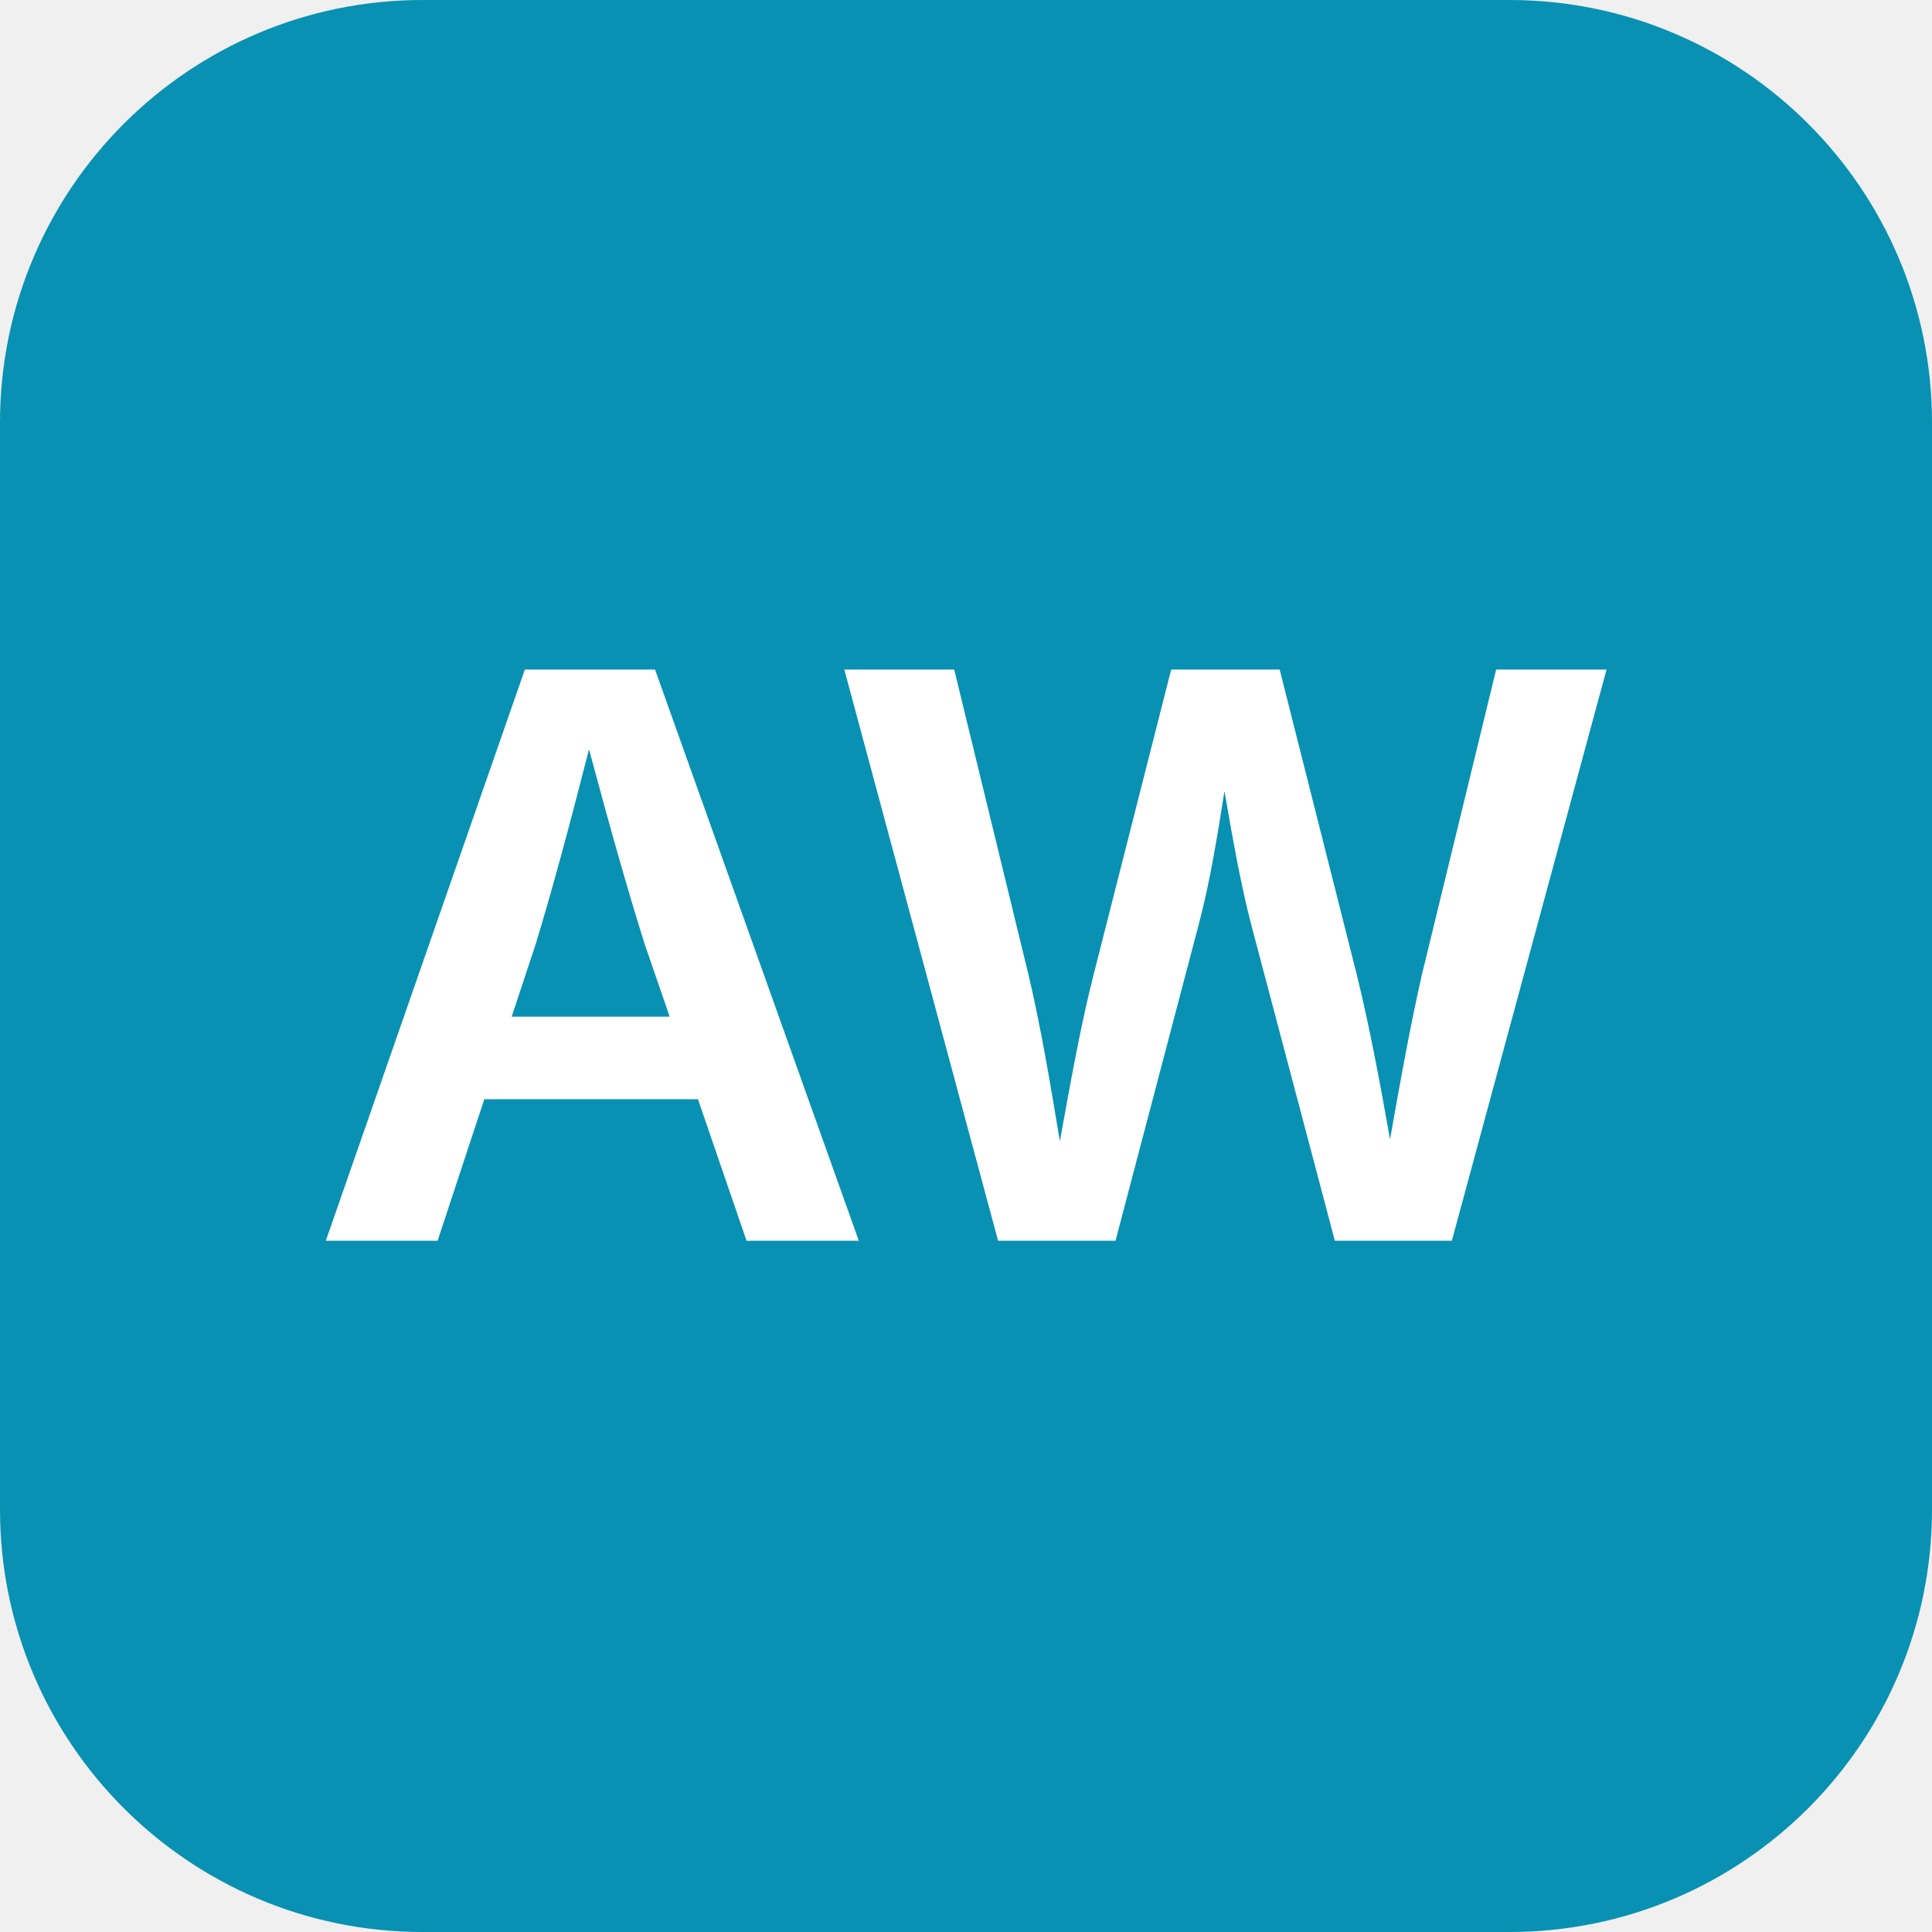
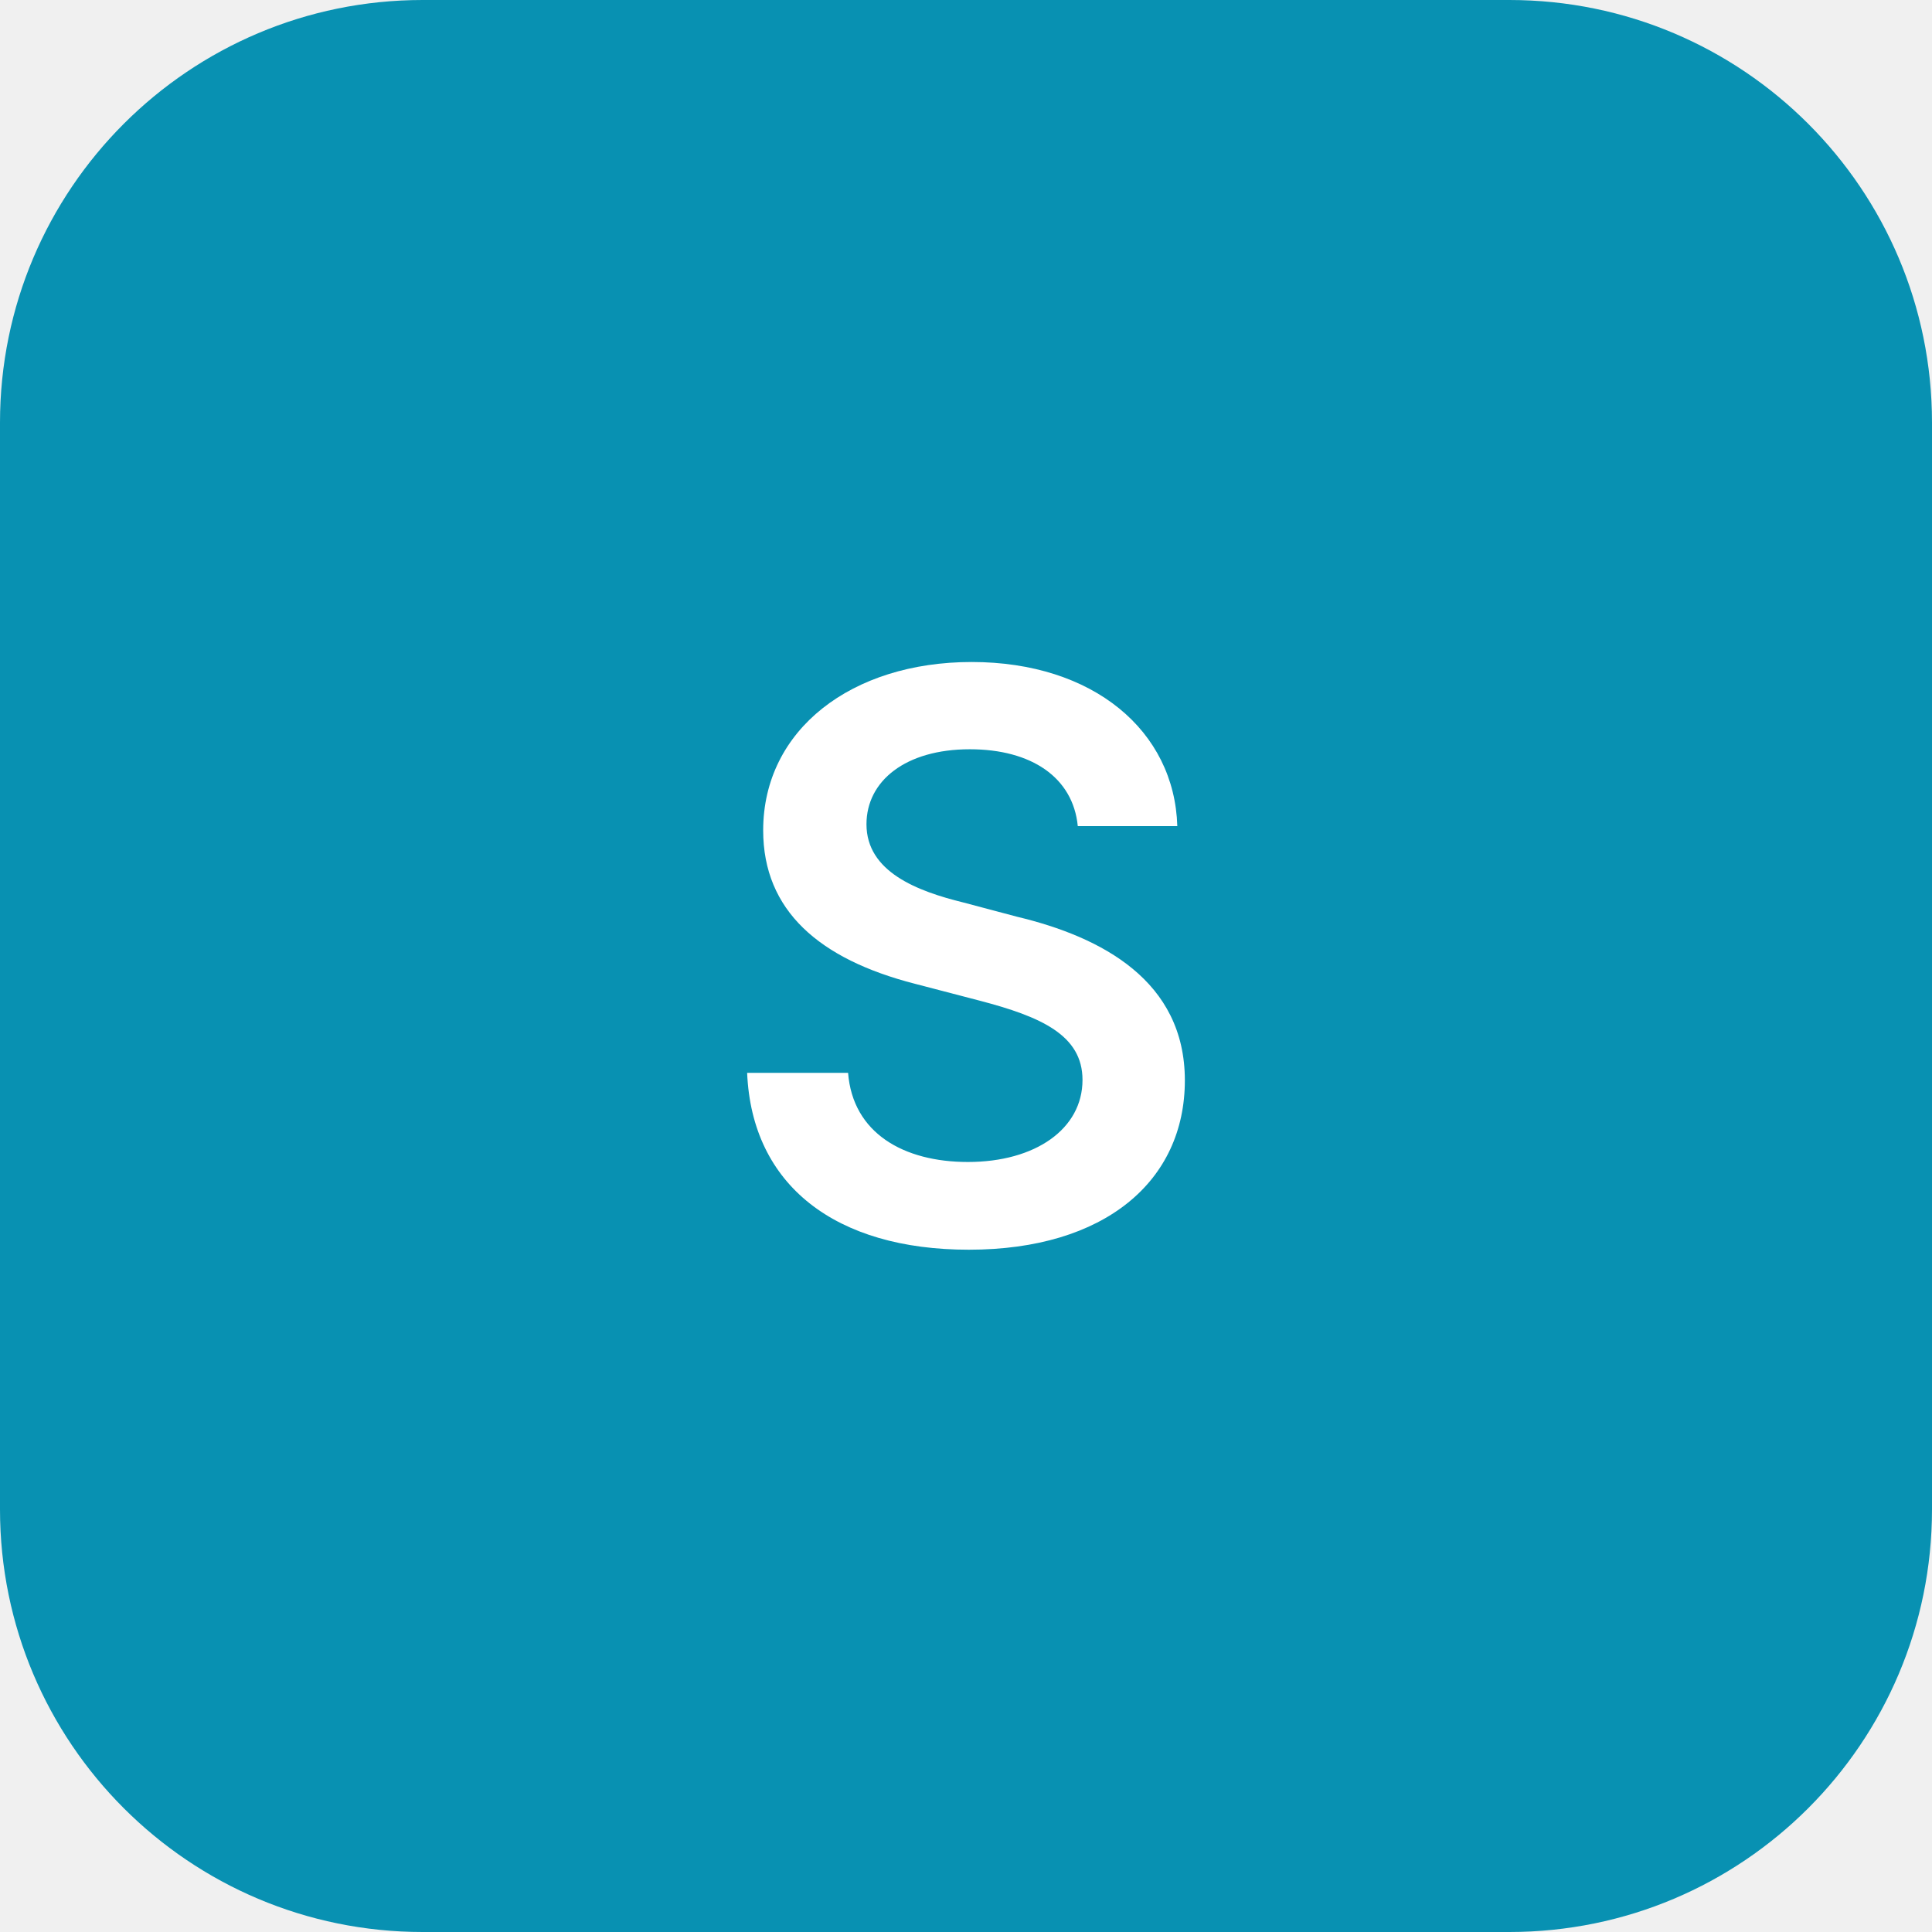
<svg xmlns="http://www.w3.org/2000/svg" viewBox="0 0 64 64">
  <rect width="64" height="64" rx="14" fill="#0891b2" />
-   <text x="32" y="32" dy="0.35em" text-anchor="middle" font-family="ui-sans-serif, system-ui, -apple-system, sans-serif" font-size="26" font-weight="600" fill="#ffffff">AW</text>
+   <text x="32" y="32" dy="0.35em" text-anchor="middle" font-family="ui-sans-serif, system-ui, -apple-system, sans-serif" font-size="26" font-weight="600" fill="#ffffff">S</text>
</svg>
